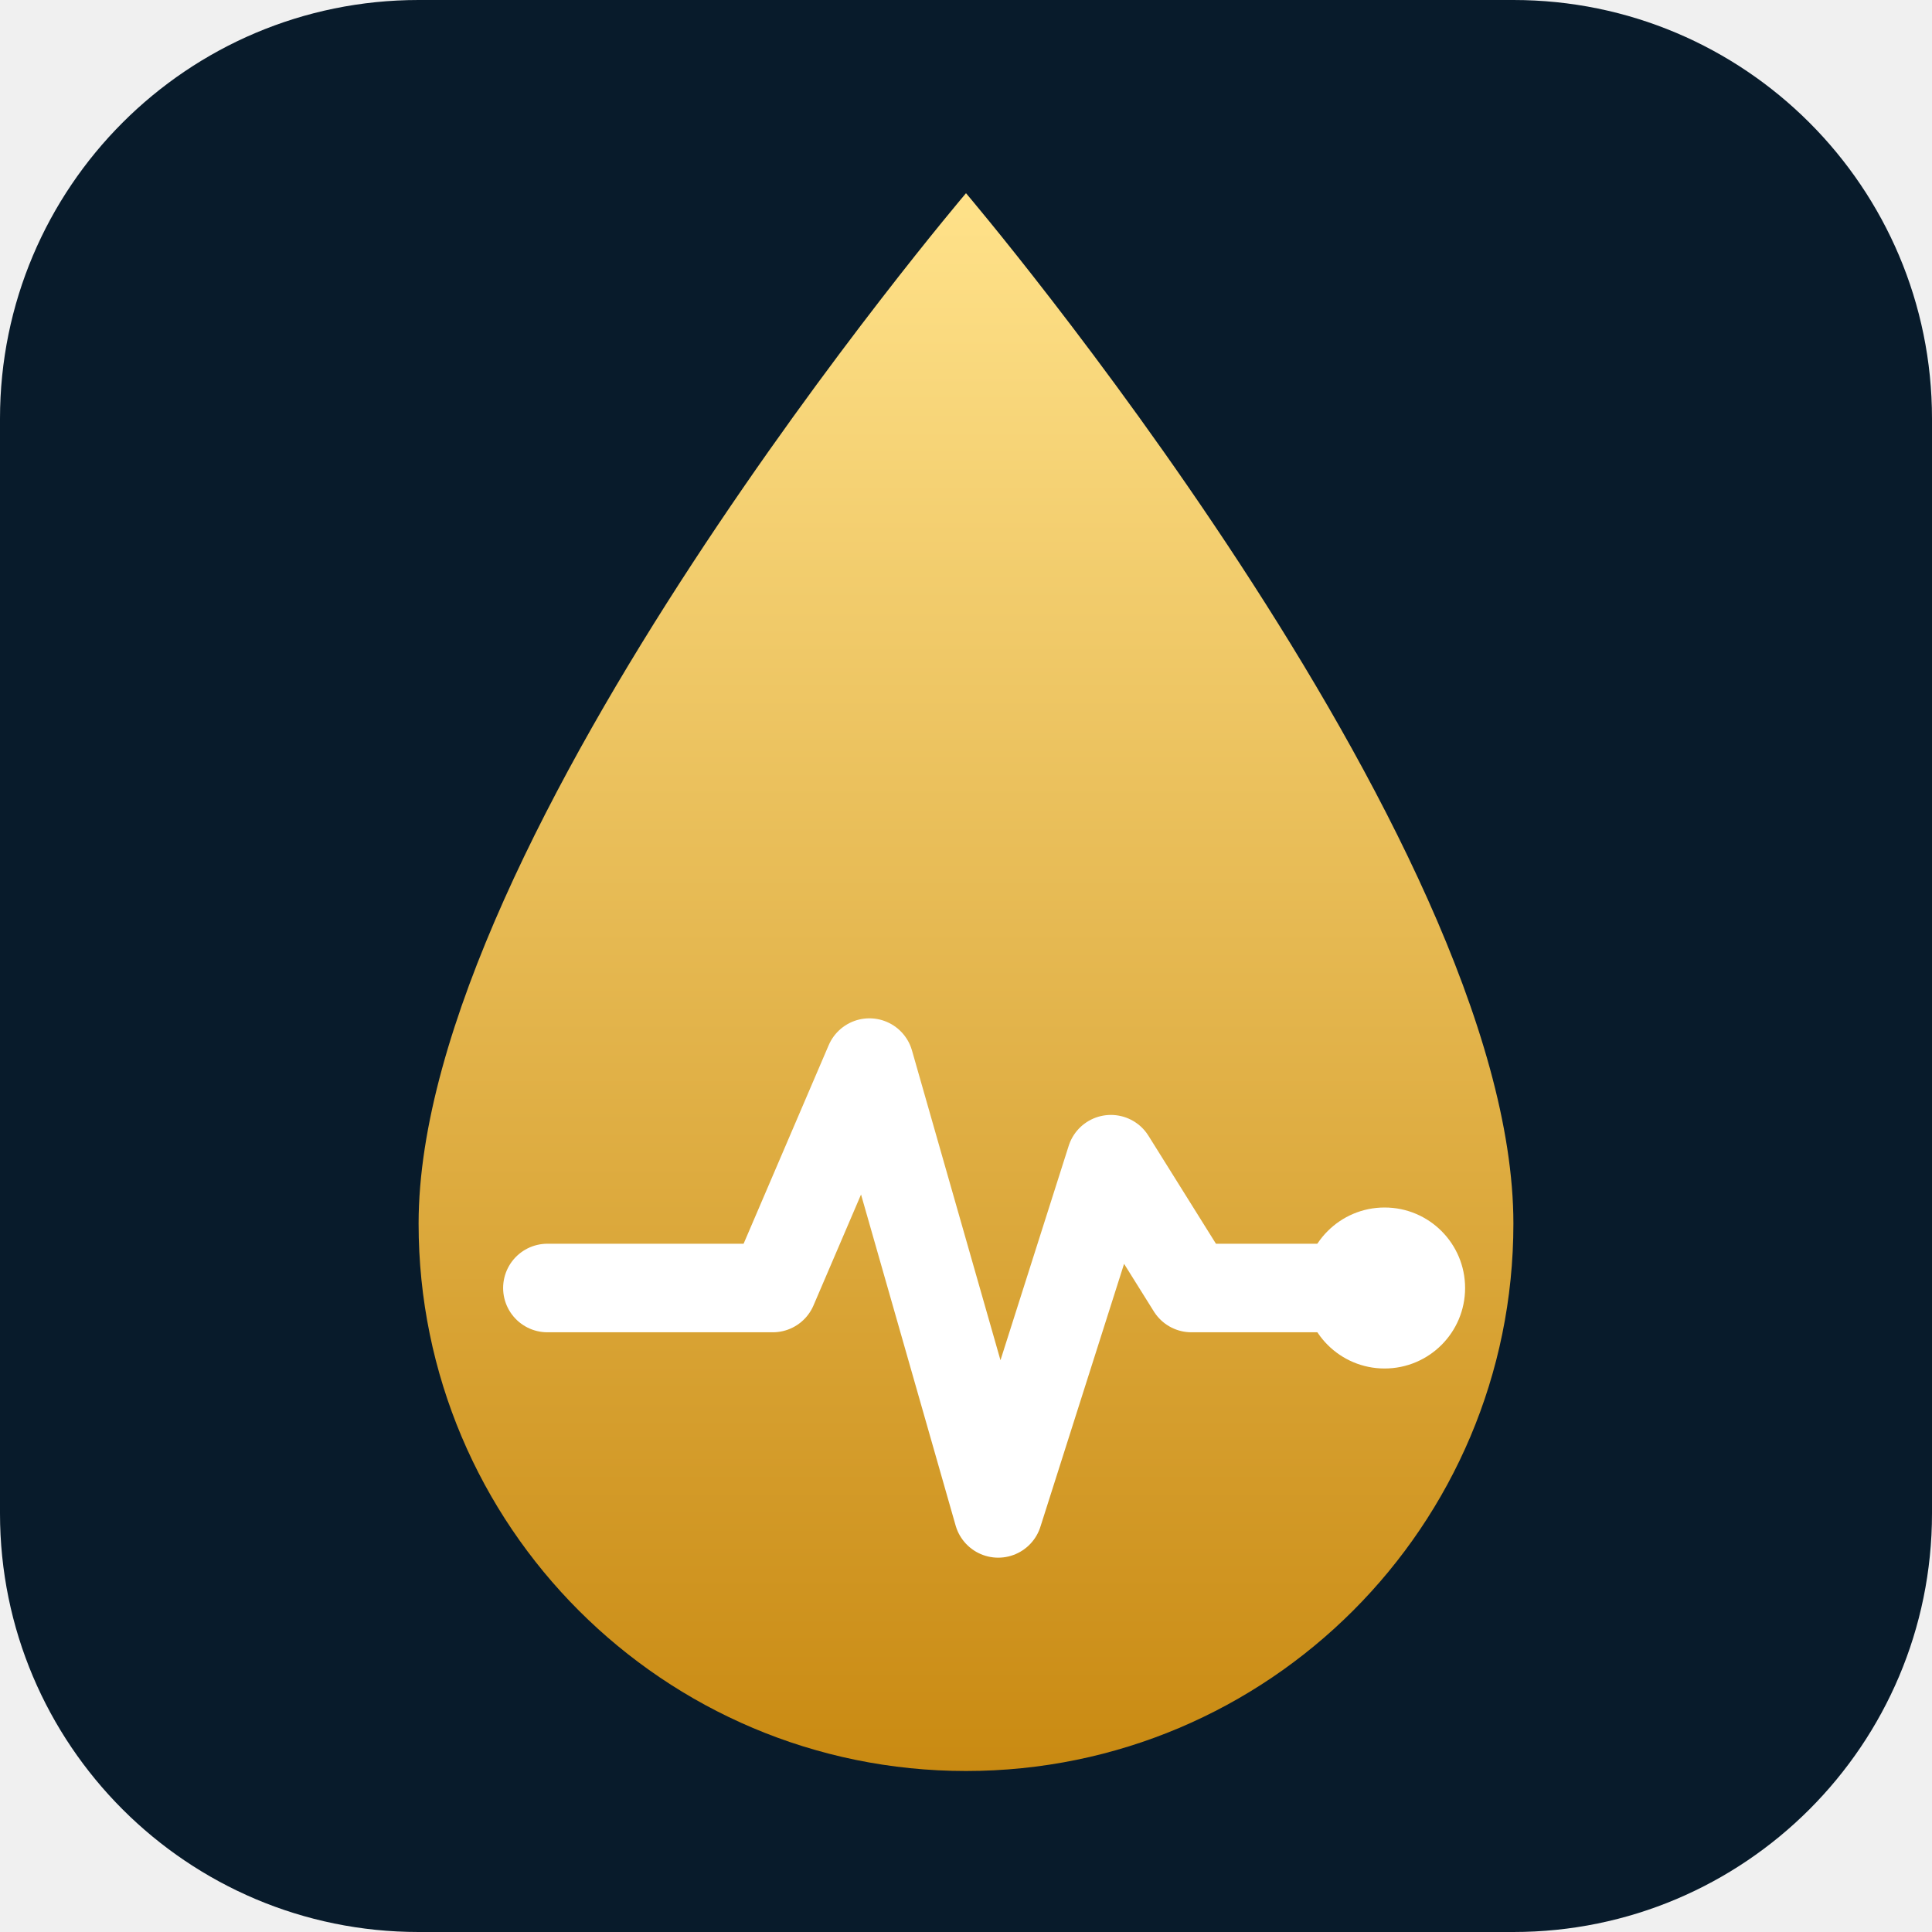
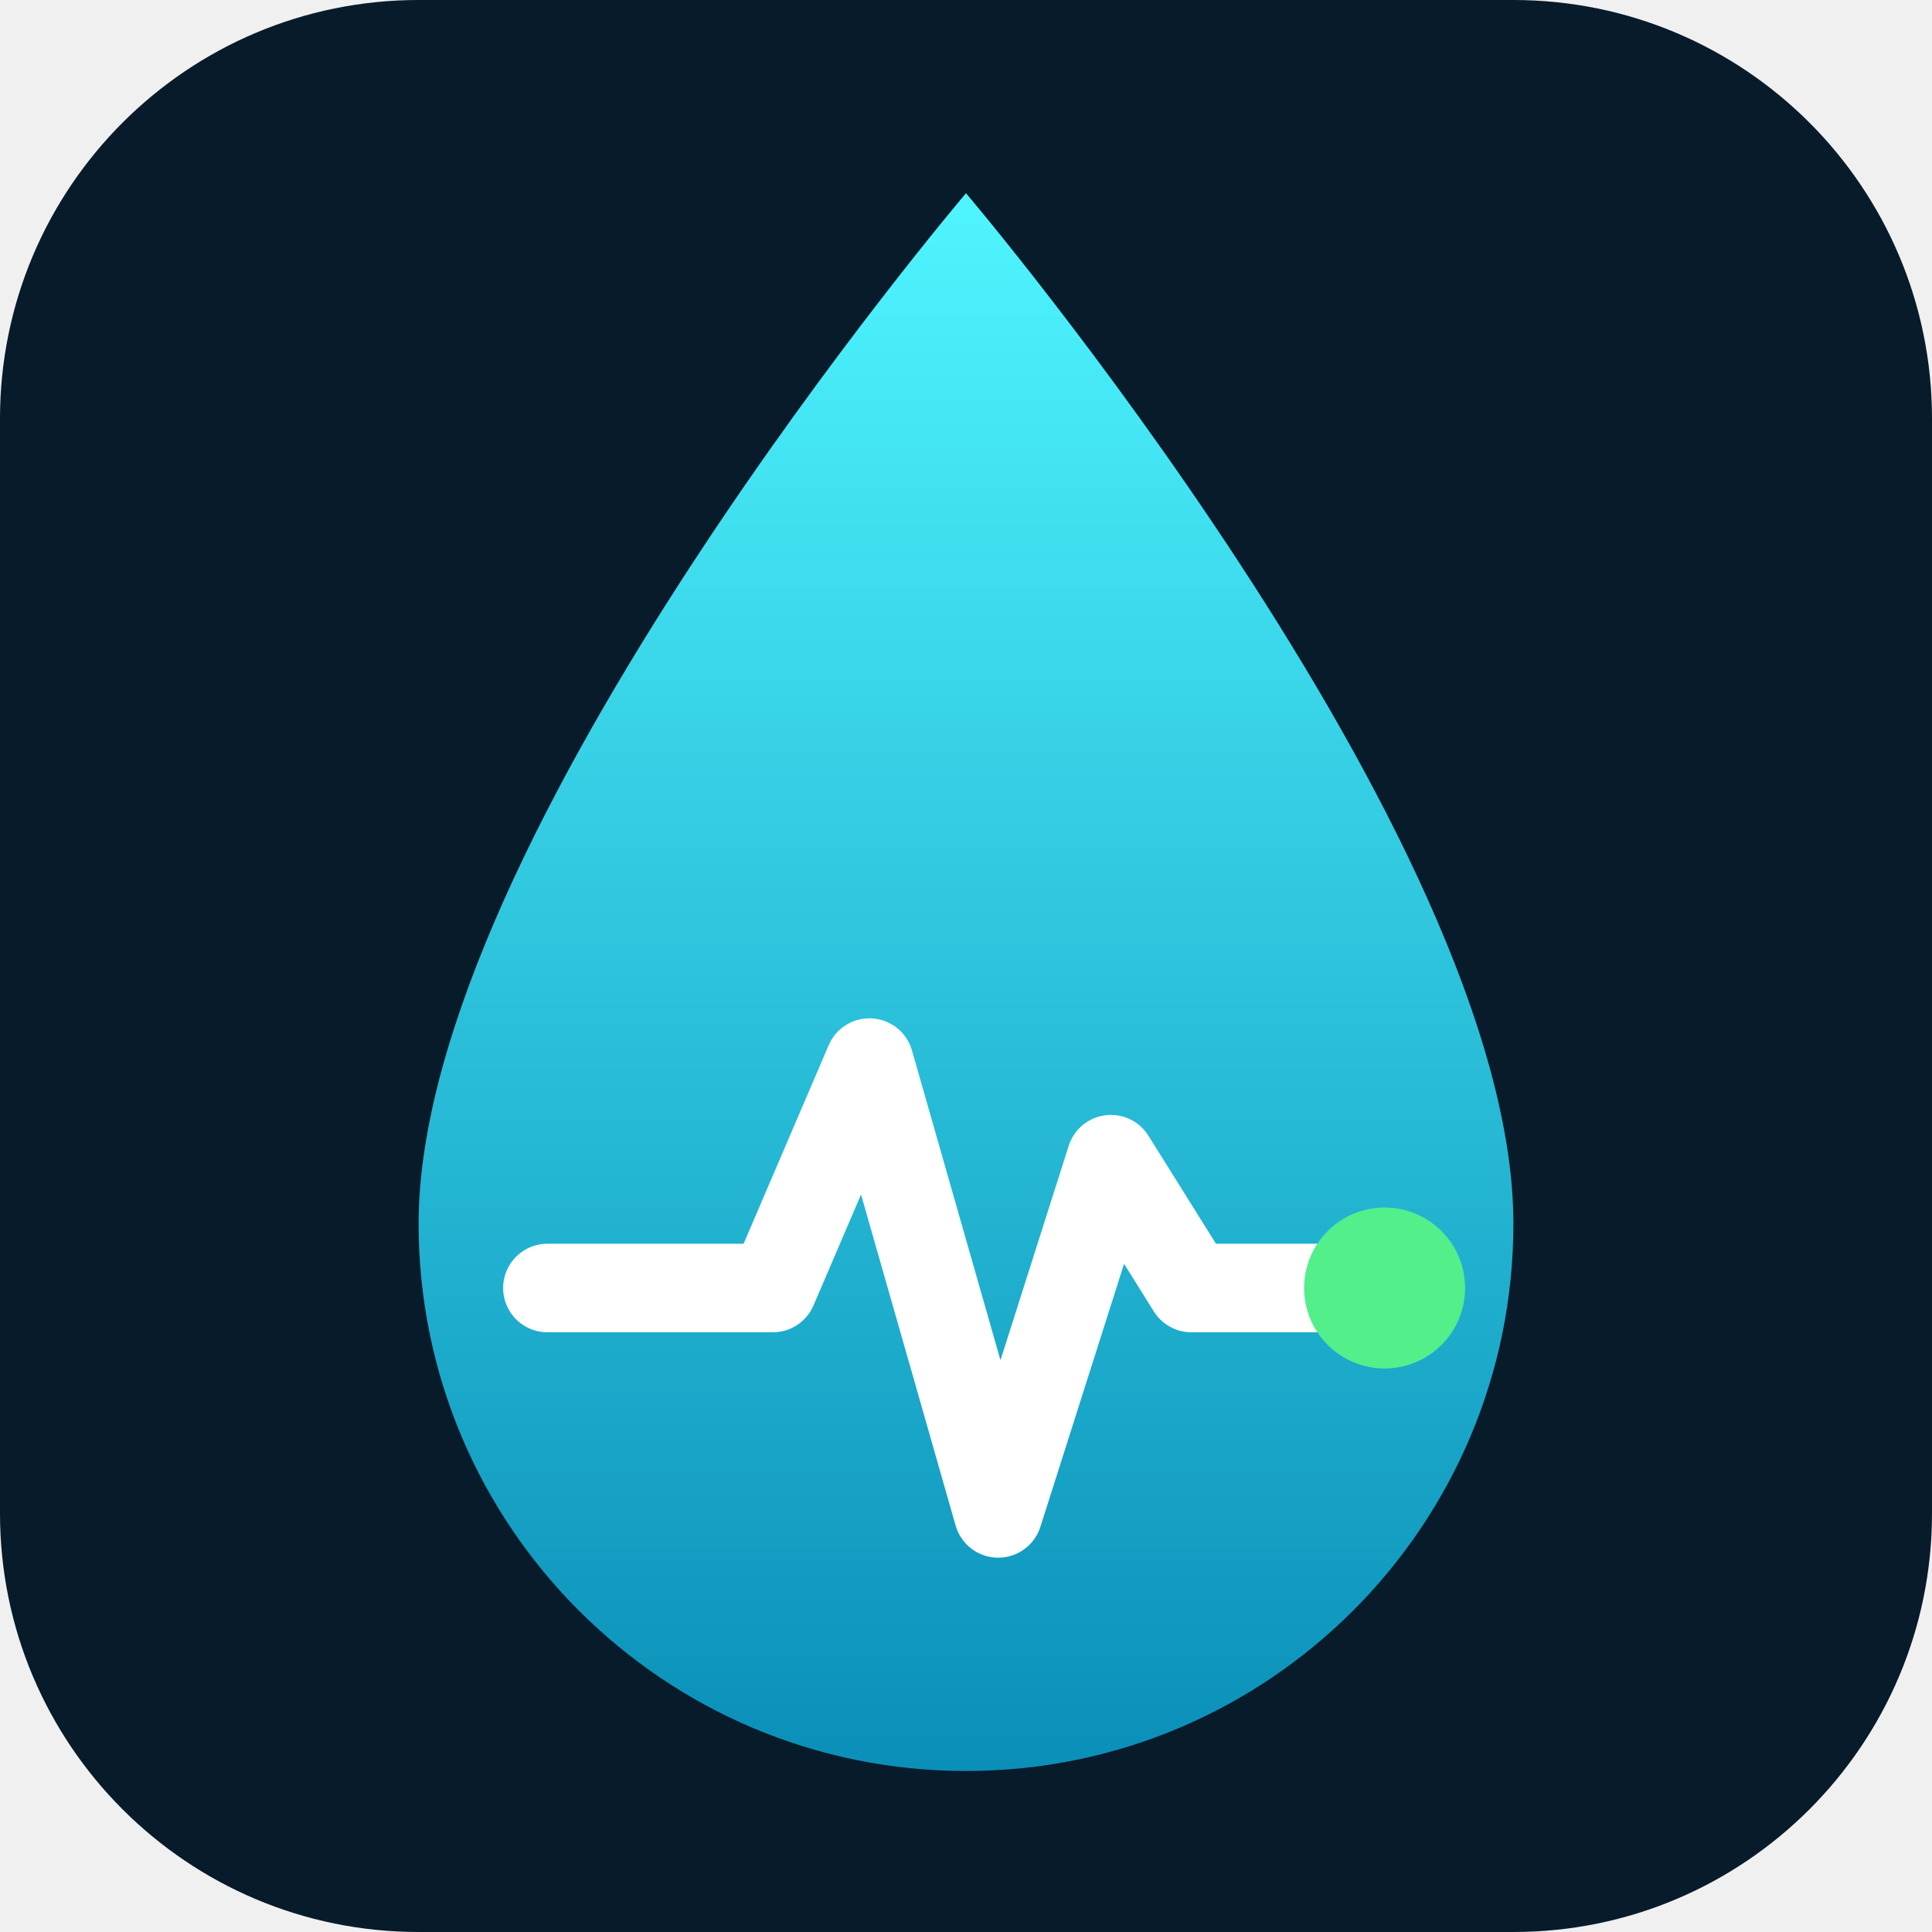
<svg xmlns="http://www.w3.org/2000/svg" viewBox="0 0 120 120" role="img" aria-labelledby="t">
  <defs>
    <linearGradient id="drop" x1="0" y1="0" x2="0" y2="1">
-       <stop offset="0" stop-color="#ffe28a" />
-       <stop offset="1" stop-color="#c98a12" />
+       <stop offset="0" stop-color="#4ff5ff" />
+       <stop offset="1" stop-color="#0a8fb8" />
    </linearGradient>
  </defs>
  <rect width="120" height="120" rx="26" fill="#081b2b" />
  <g transform="translate(8 10)">
    <path d="M52 2 C52 2 18 42 18 66 A34 34 0 0 0 86 66 C86 42 52 2 52 2 Z" fill="url(#drop)" />
    <path d="M26 70 H40 L46 56 L54 84 L61 62 L66 70 H78" fill="none" stroke="#ffffff" stroke-width="5.5" stroke-linecap="round" stroke-linejoin="round" />
-     <circle cx="78" cy="70" r="5" fill="#ffffff" />
+     <circle cx="78" cy="70" r="5" fill="#52ef8b" />
  </g>
</svg>
